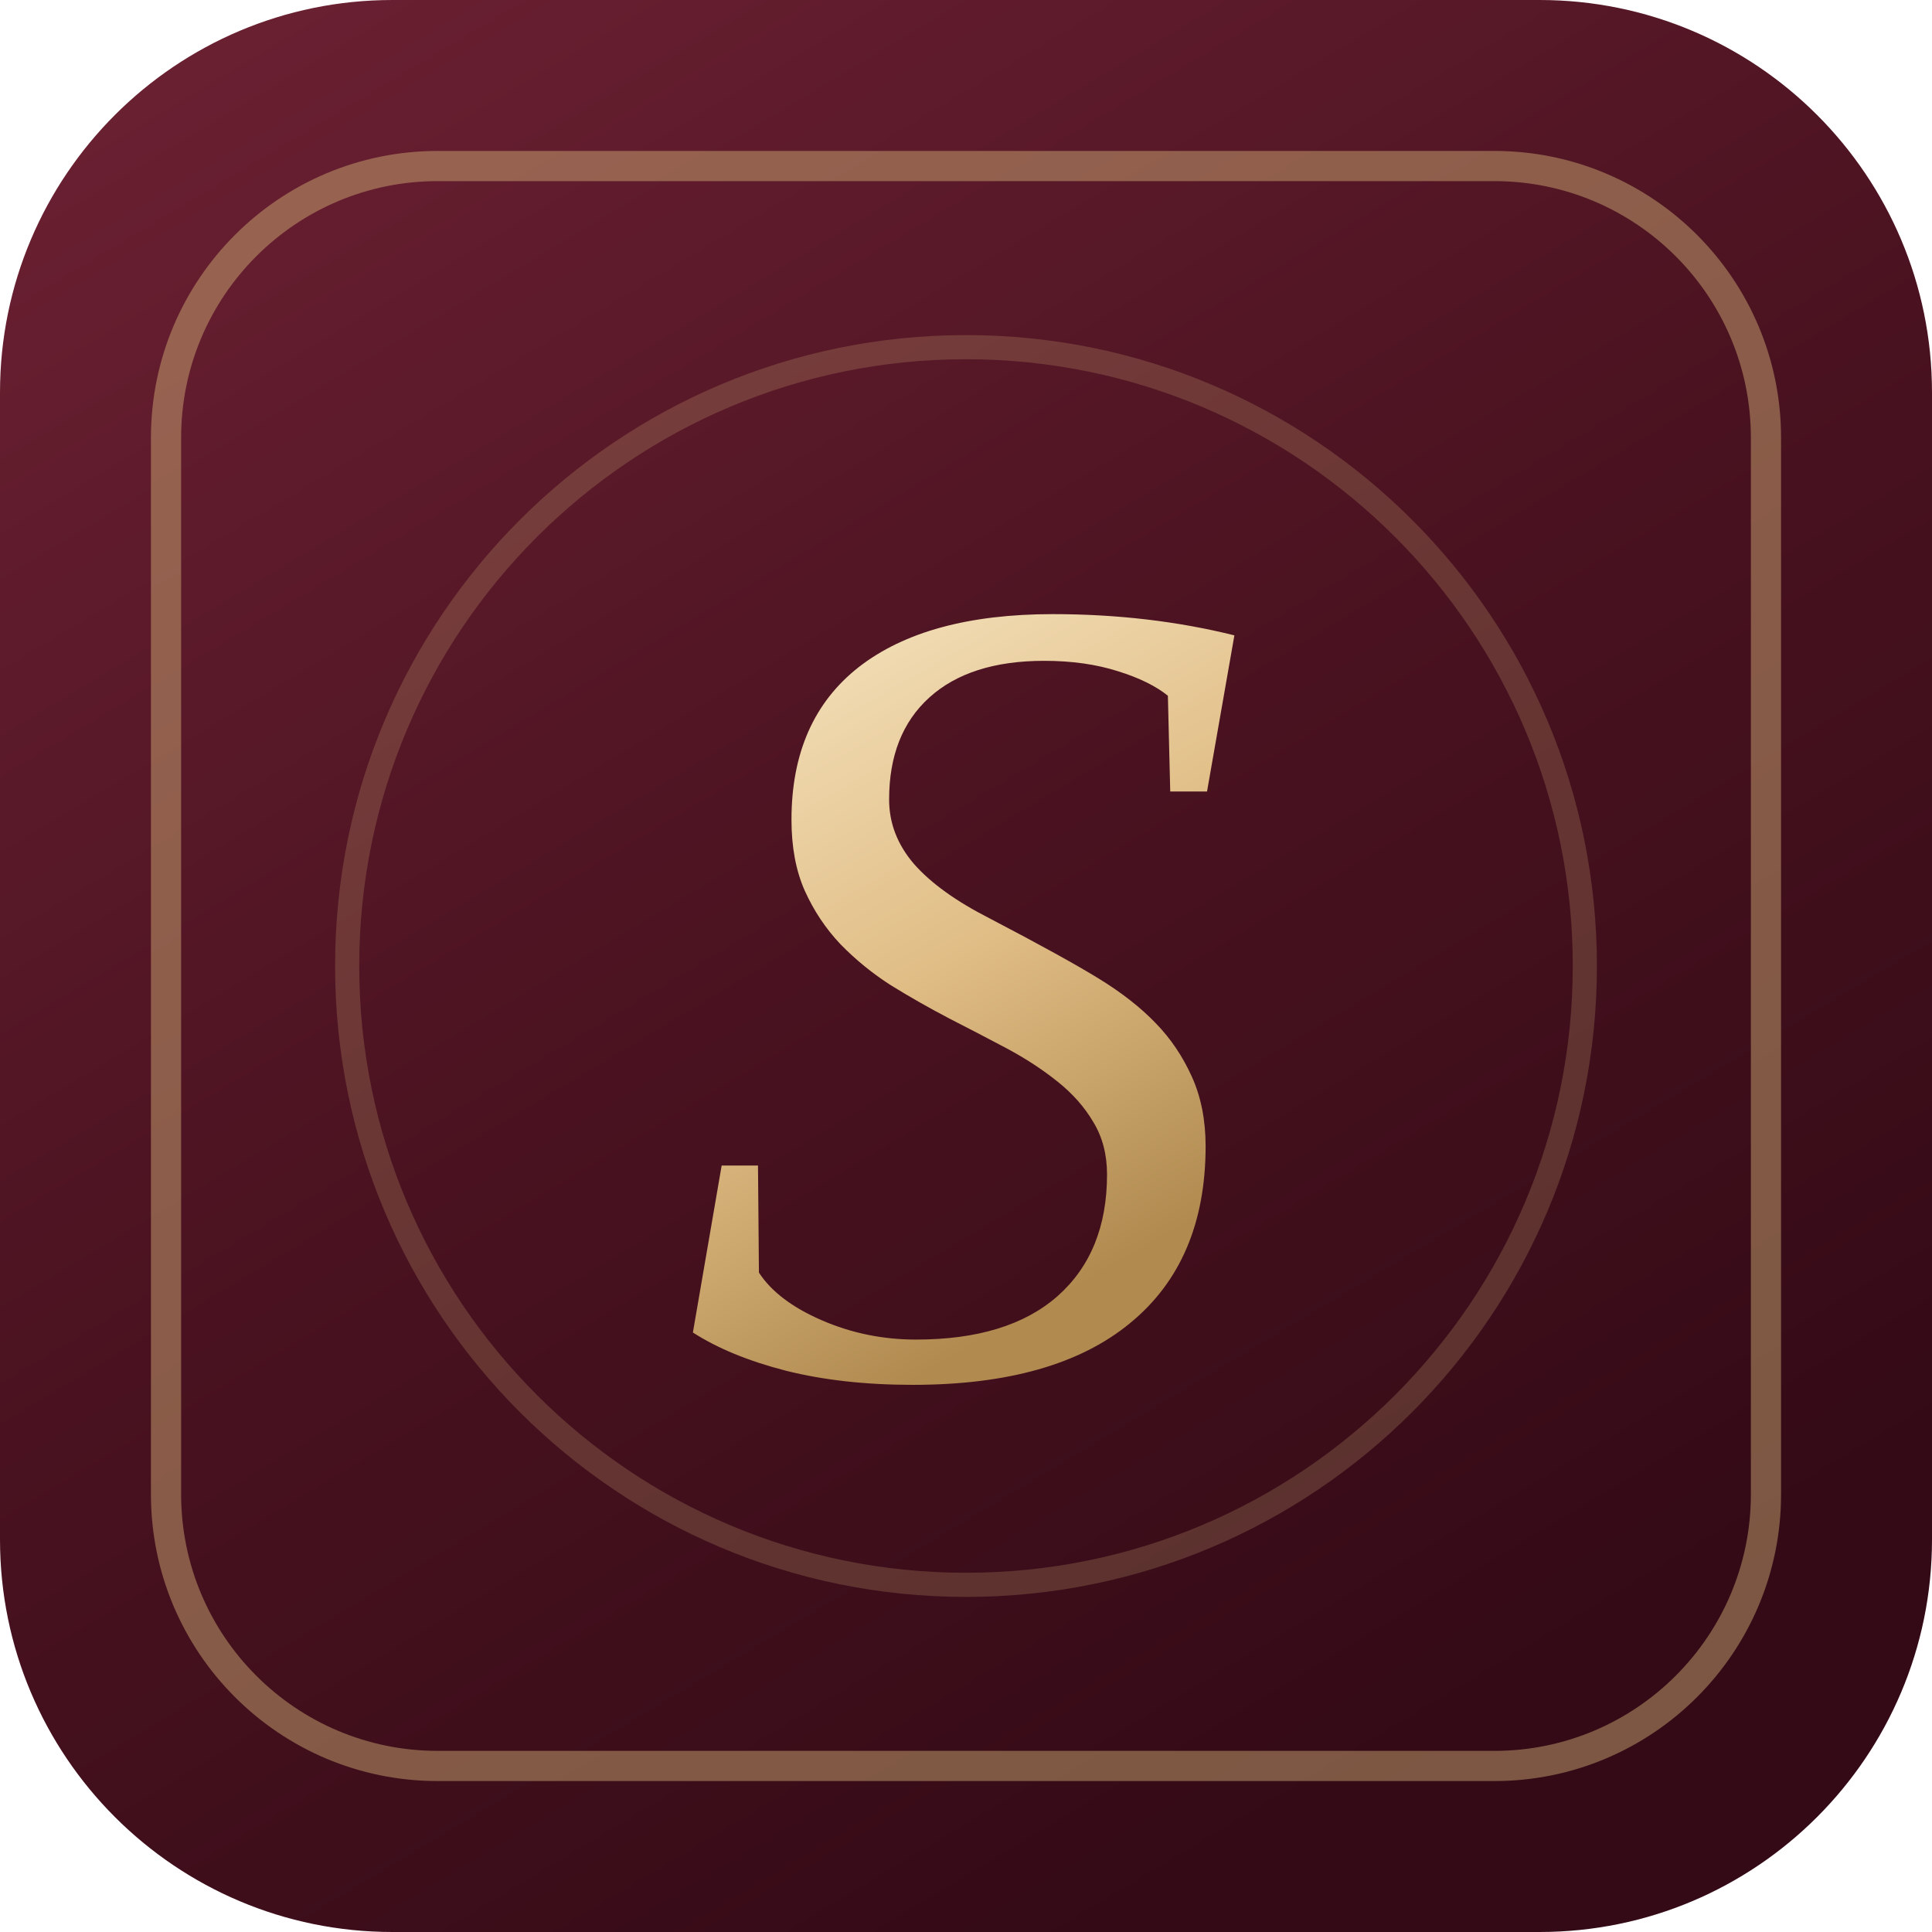
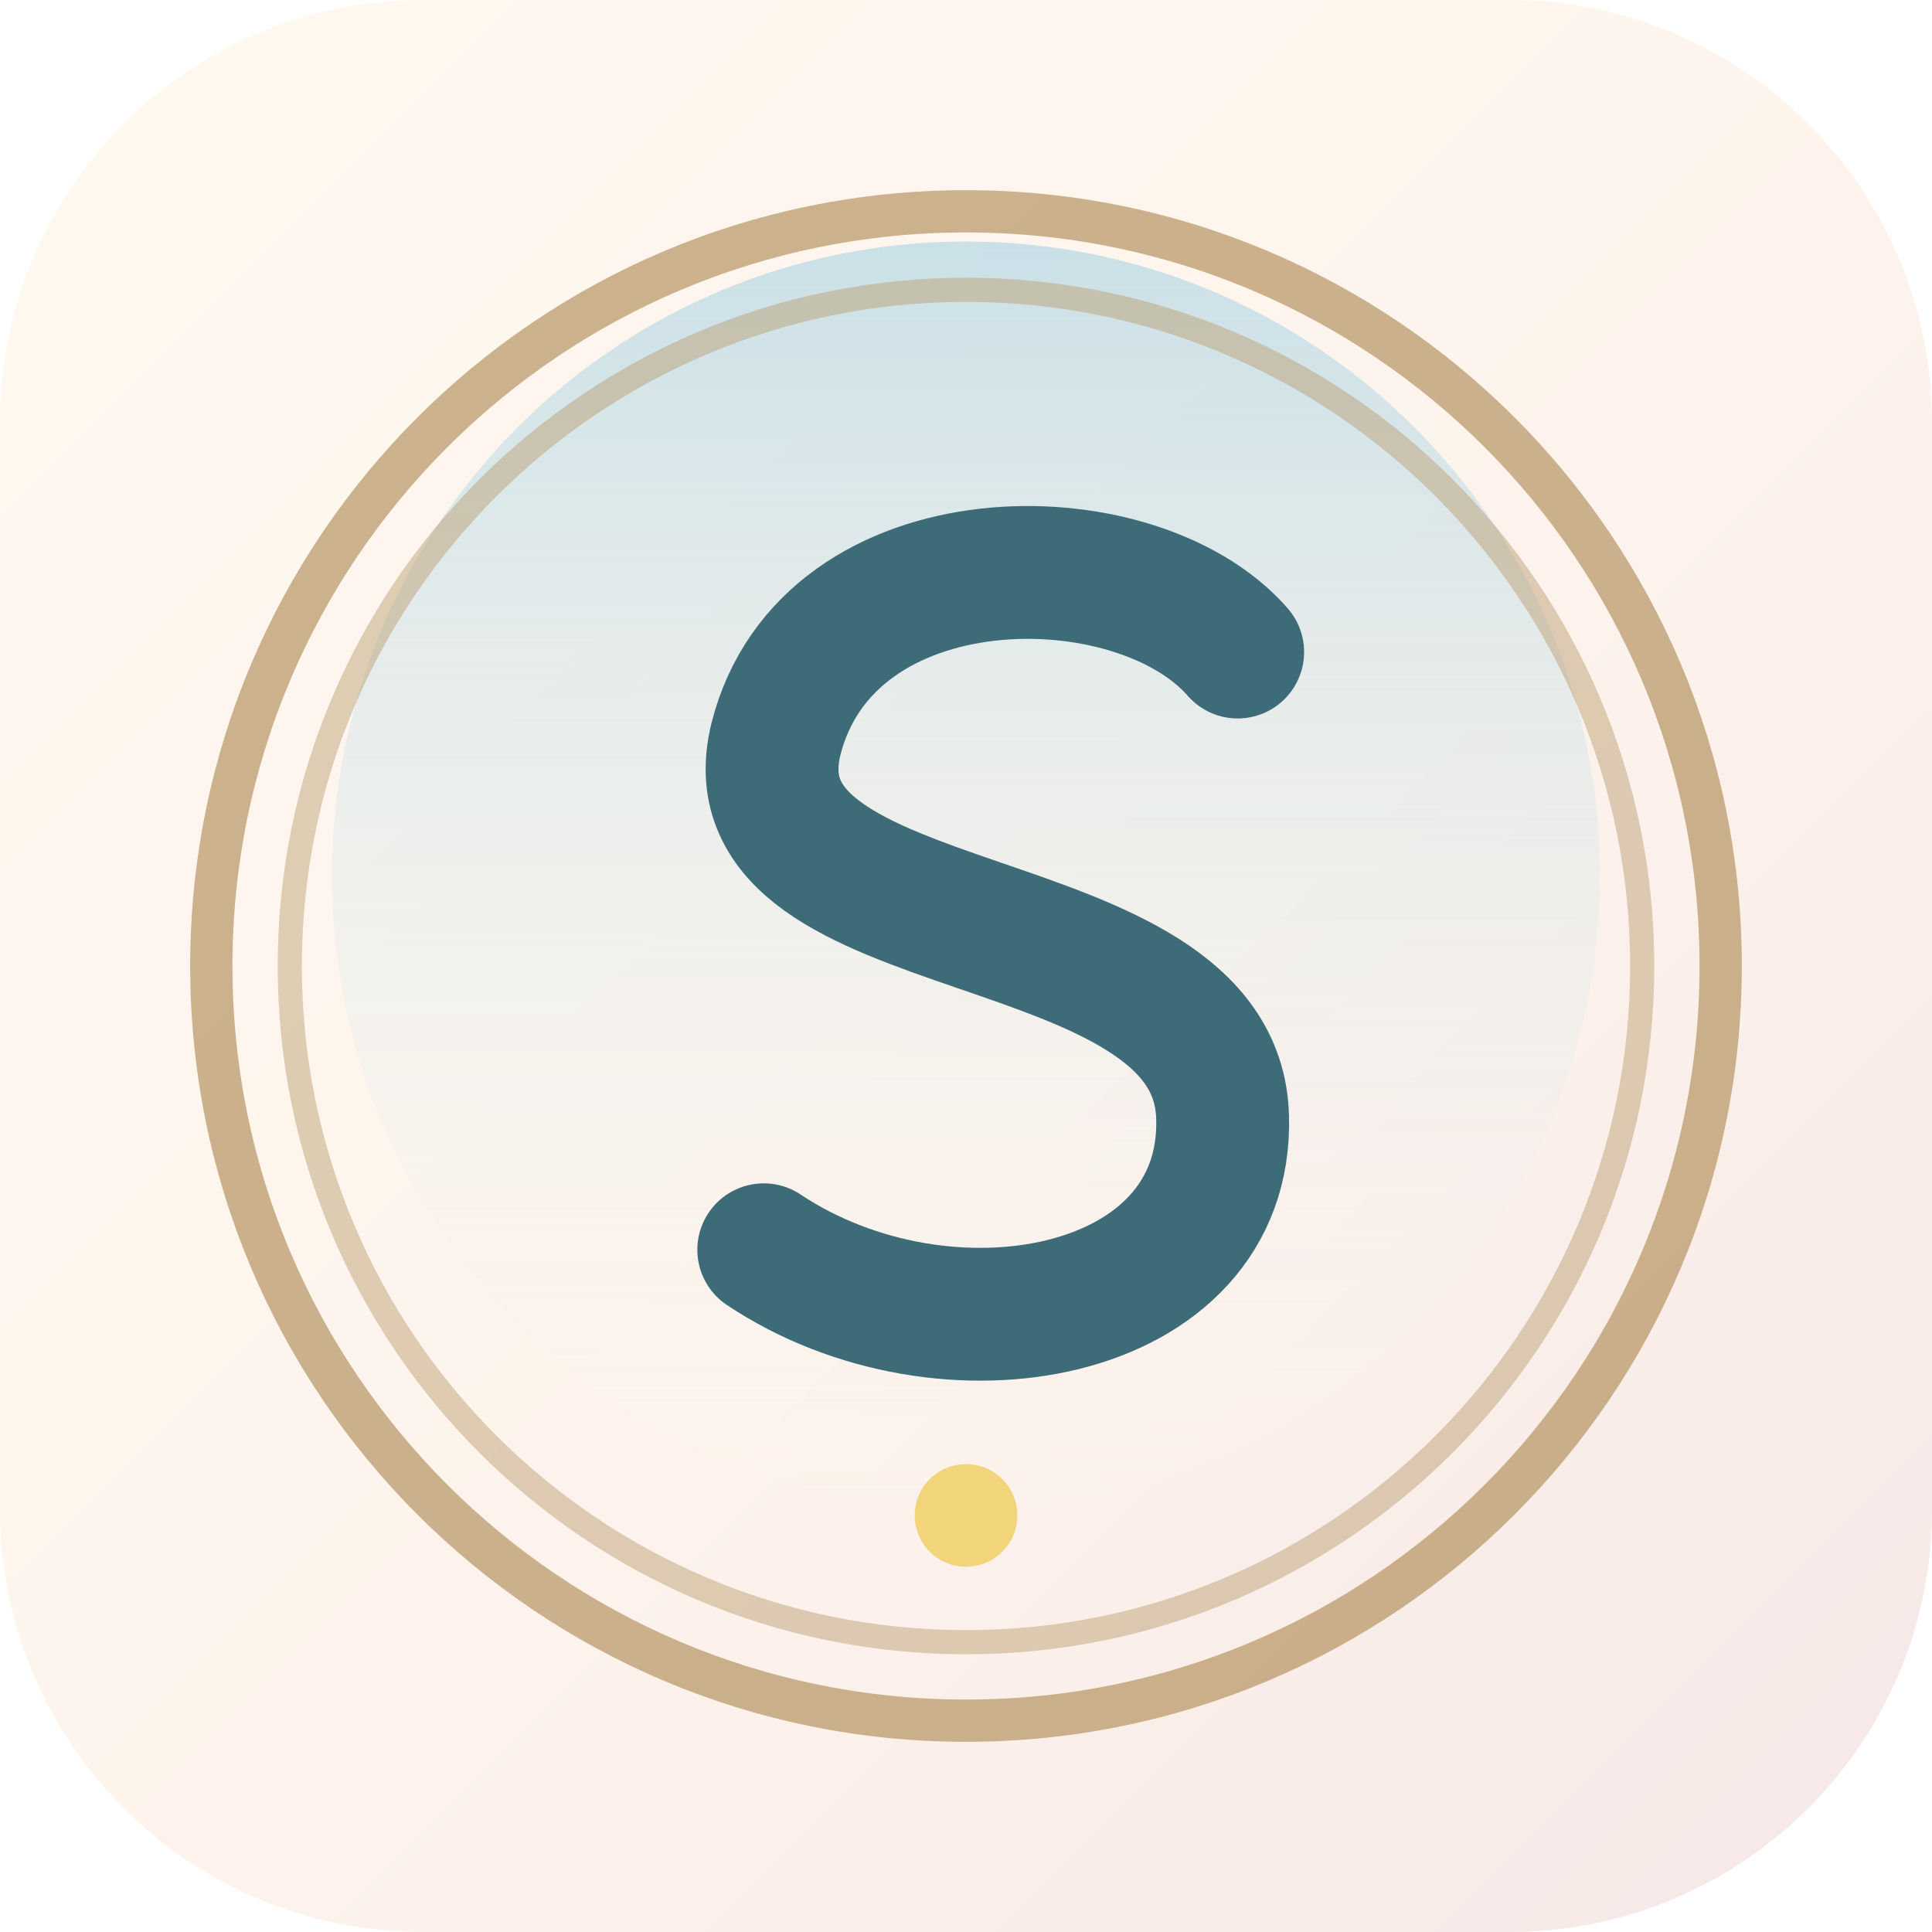
- <svg xmlns="http://www.w3.org/2000/svg" viewBox="0 0 64 64" role="img" aria-label="Siya's First Birthday">
+ <svg xmlns="http://www.w3.org/2000/svg" viewBox="0 0 64 64" role="img" aria-label="Siya's first birthday">
  <defs>
-     <linearGradient id="bg" x1="0" y1="0" x2="0.6" y2="1">
-       <stop offset="0" stop-color="#6e2234" />
-       <stop offset="0.55" stop-color="#4a1220" />
-       <stop offset="1" stop-color="#330a16" />
+     <linearGradient id="favPaper" x1="0" y1="0" x2="1" y2="1">
+       <stop offset="0" stop-color="#FFF9F0" />
+       <stop offset="0.55" stop-color="#FDF3EC" />
+       <stop offset="1" stop-color="#F6E7E6" />
    </linearGradient>
-     <linearGradient id="gold" x1="0" y1="0" x2="0.4" y2="1">
-       <stop offset="0" stop-color="#f7e6c3" />
-       <stop offset="0.55" stop-color="#e0bd85" />
-       <stop offset="1" stop-color="#b08a4f" />
+     <linearGradient id="favWash" x1="0" y1="0" x2="0" y2="1">
+       <stop offset="0" stop-color="#B8D9E5" stop-opacity="0.75" />
+       <stop offset="1" stop-color="#FFF9F0" stop-opacity="0.1" />
    </linearGradient>
  </defs>
-   <rect width="64" height="64" rx="13" fill="url(#bg)" />
-   <rect x="5.5" y="5.5" width="53" height="53" rx="9" fill="none" stroke="#d8b77b" stroke-opacity="0.45" stroke-width="1" />
-   <circle cx="32" cy="32" r="20.5" fill="none" stroke="#d8b77b" stroke-opacity="0.22" stroke-width="0.8" />
-   <text x="32" y="45.5" text-anchor="middle" font-family="Georgia, 'Times New Roman', serif" font-size="38" font-style="italic" fill="url(#gold)">S</text>
+   <rect width="64" height="64" rx="14" fill="url(#favPaper)" />
+   <circle cx="32" cy="29" r="21" fill="url(#favWash)" />
+   <circle cx="32" cy="32" r="25" fill="none" stroke="#B99A6B" stroke-opacity="0.75" stroke-width="1.4" />
+   <circle cx="32" cy="32" r="22.4" fill="none" stroke="#B99A6B" stroke-opacity="0.45" stroke-width="0.8" />
+   <path d="M41 21.6c-3.4-3.9-13.6-3.9-15.3 2.9-1.7 7 14.6 5.2 14.8 12.5.2 6.7-9.2 8.4-15.2 4.4" fill="none" stroke="#3E6B78" stroke-width="4.4" stroke-linecap="round" />
+   <circle cx="32" cy="50.2" r="1.7" fill="#F2D47B" />
</svg>
